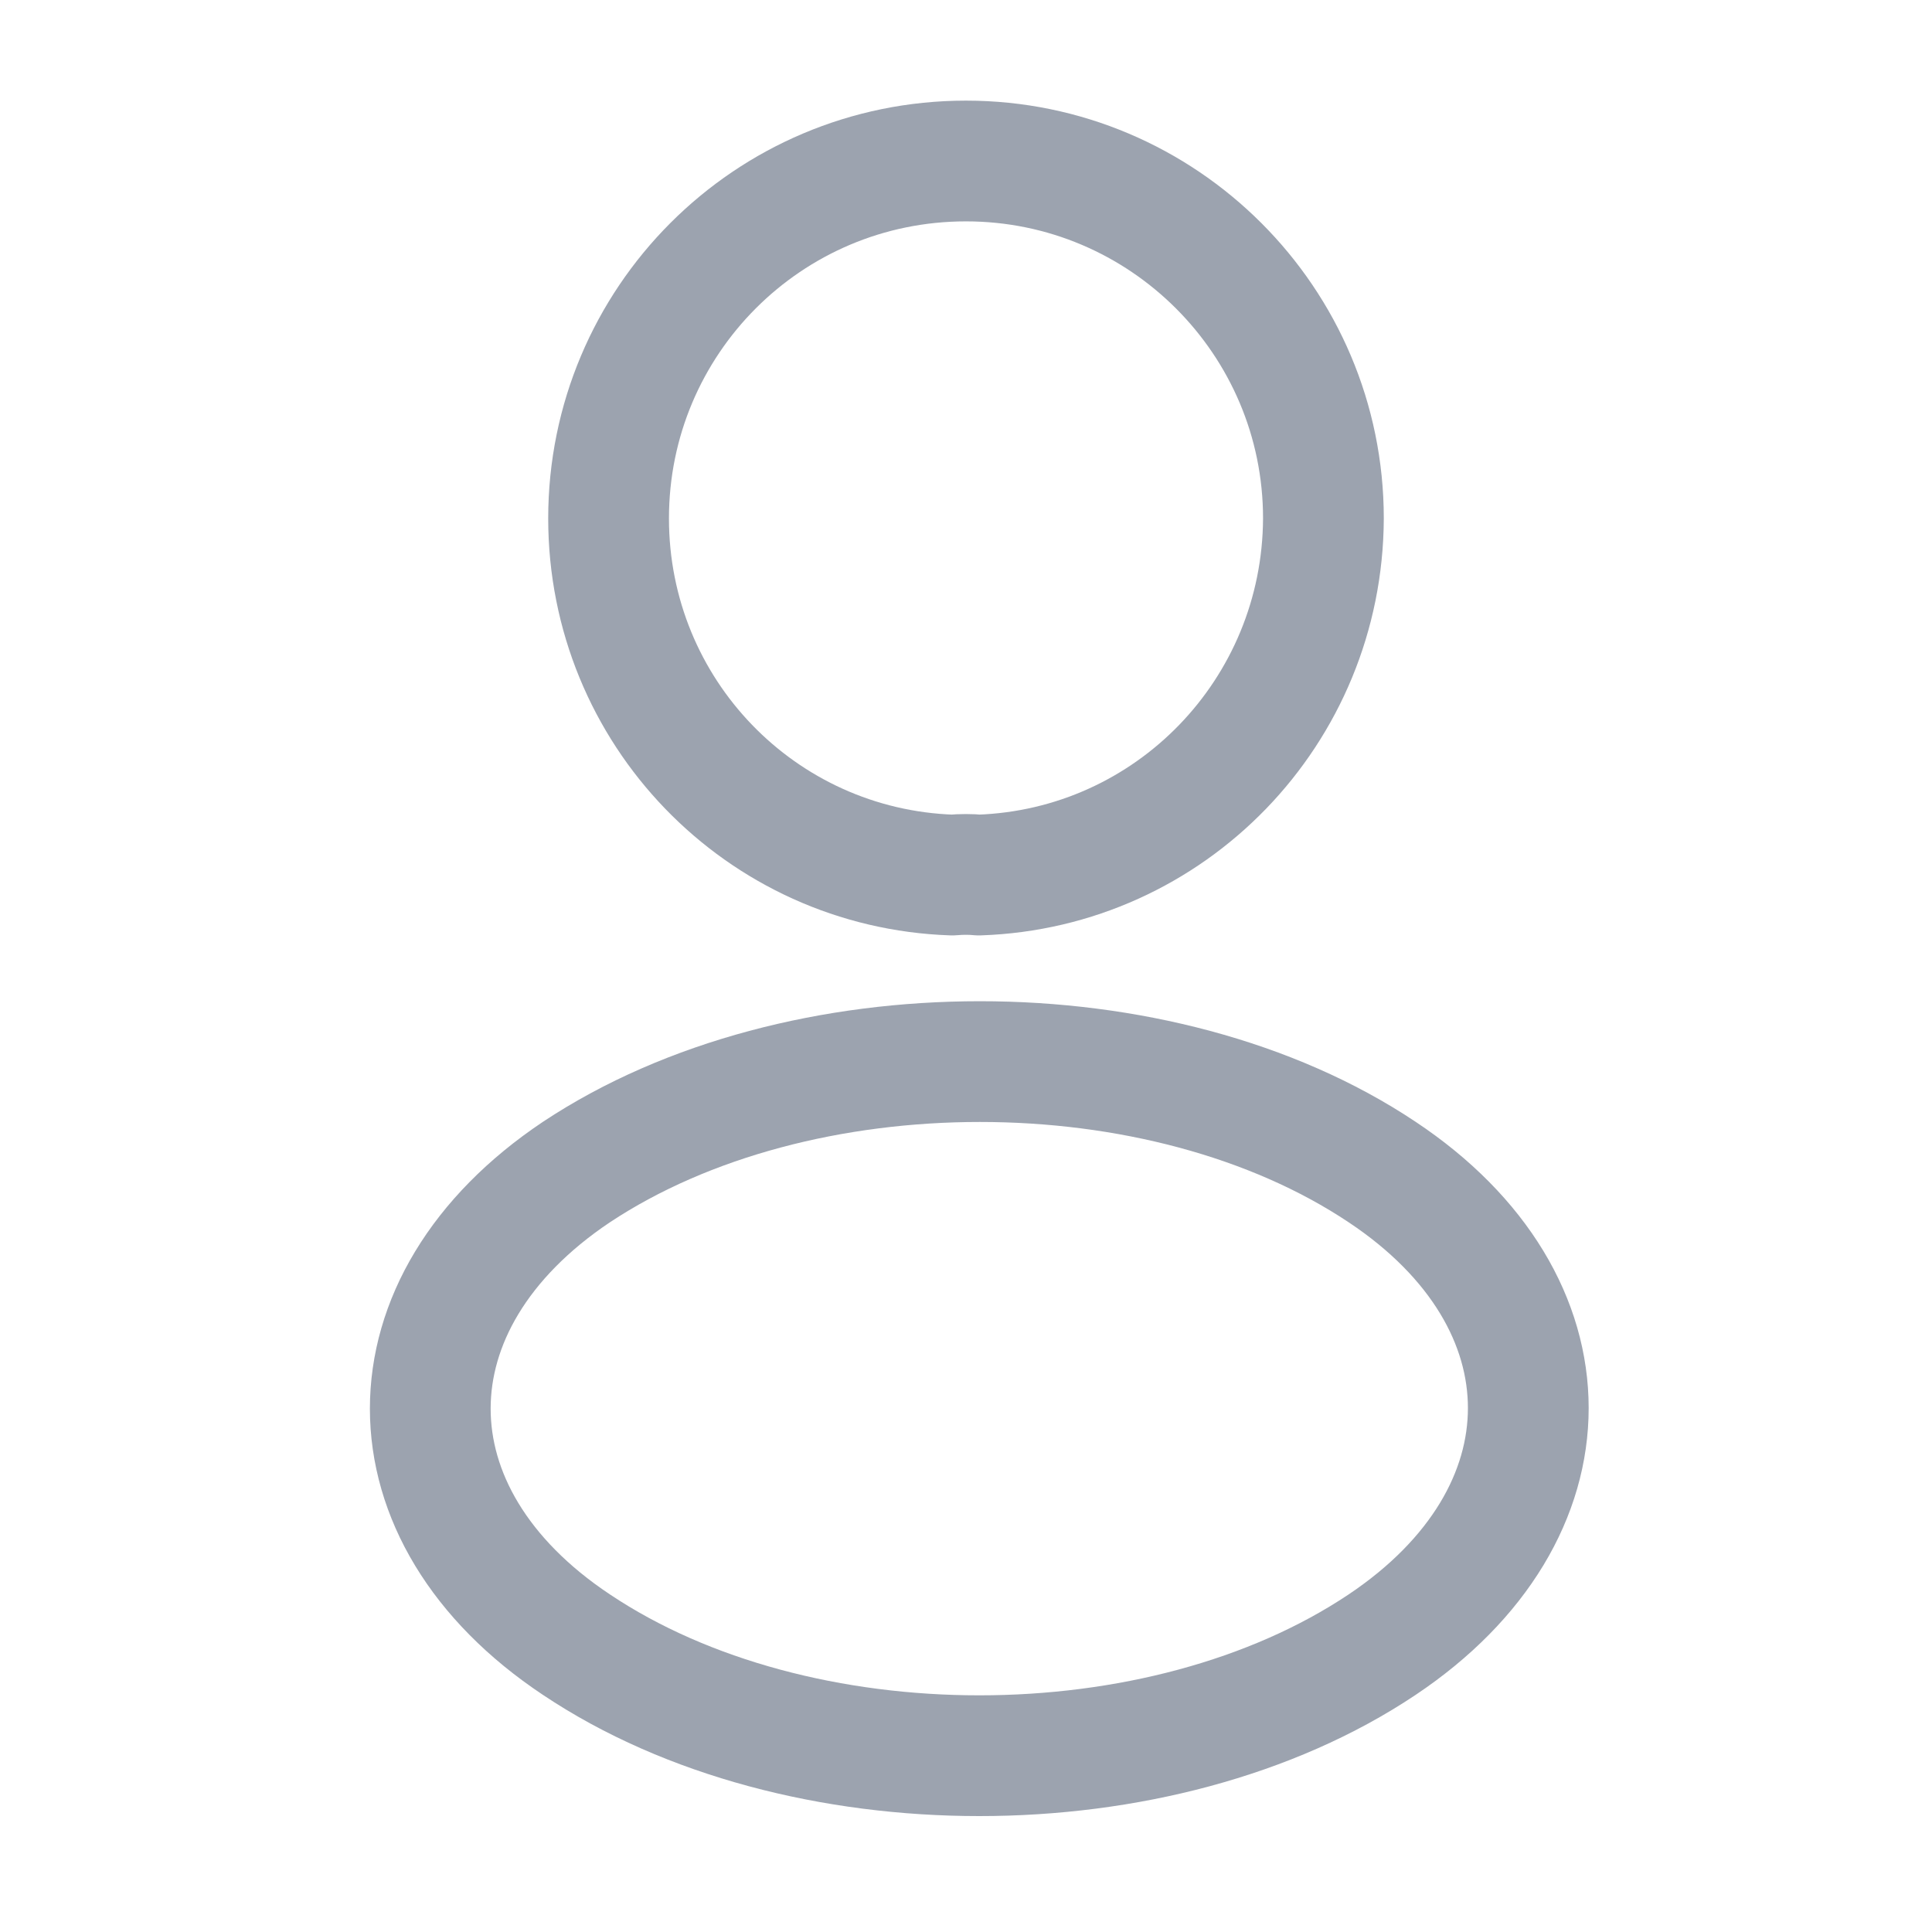
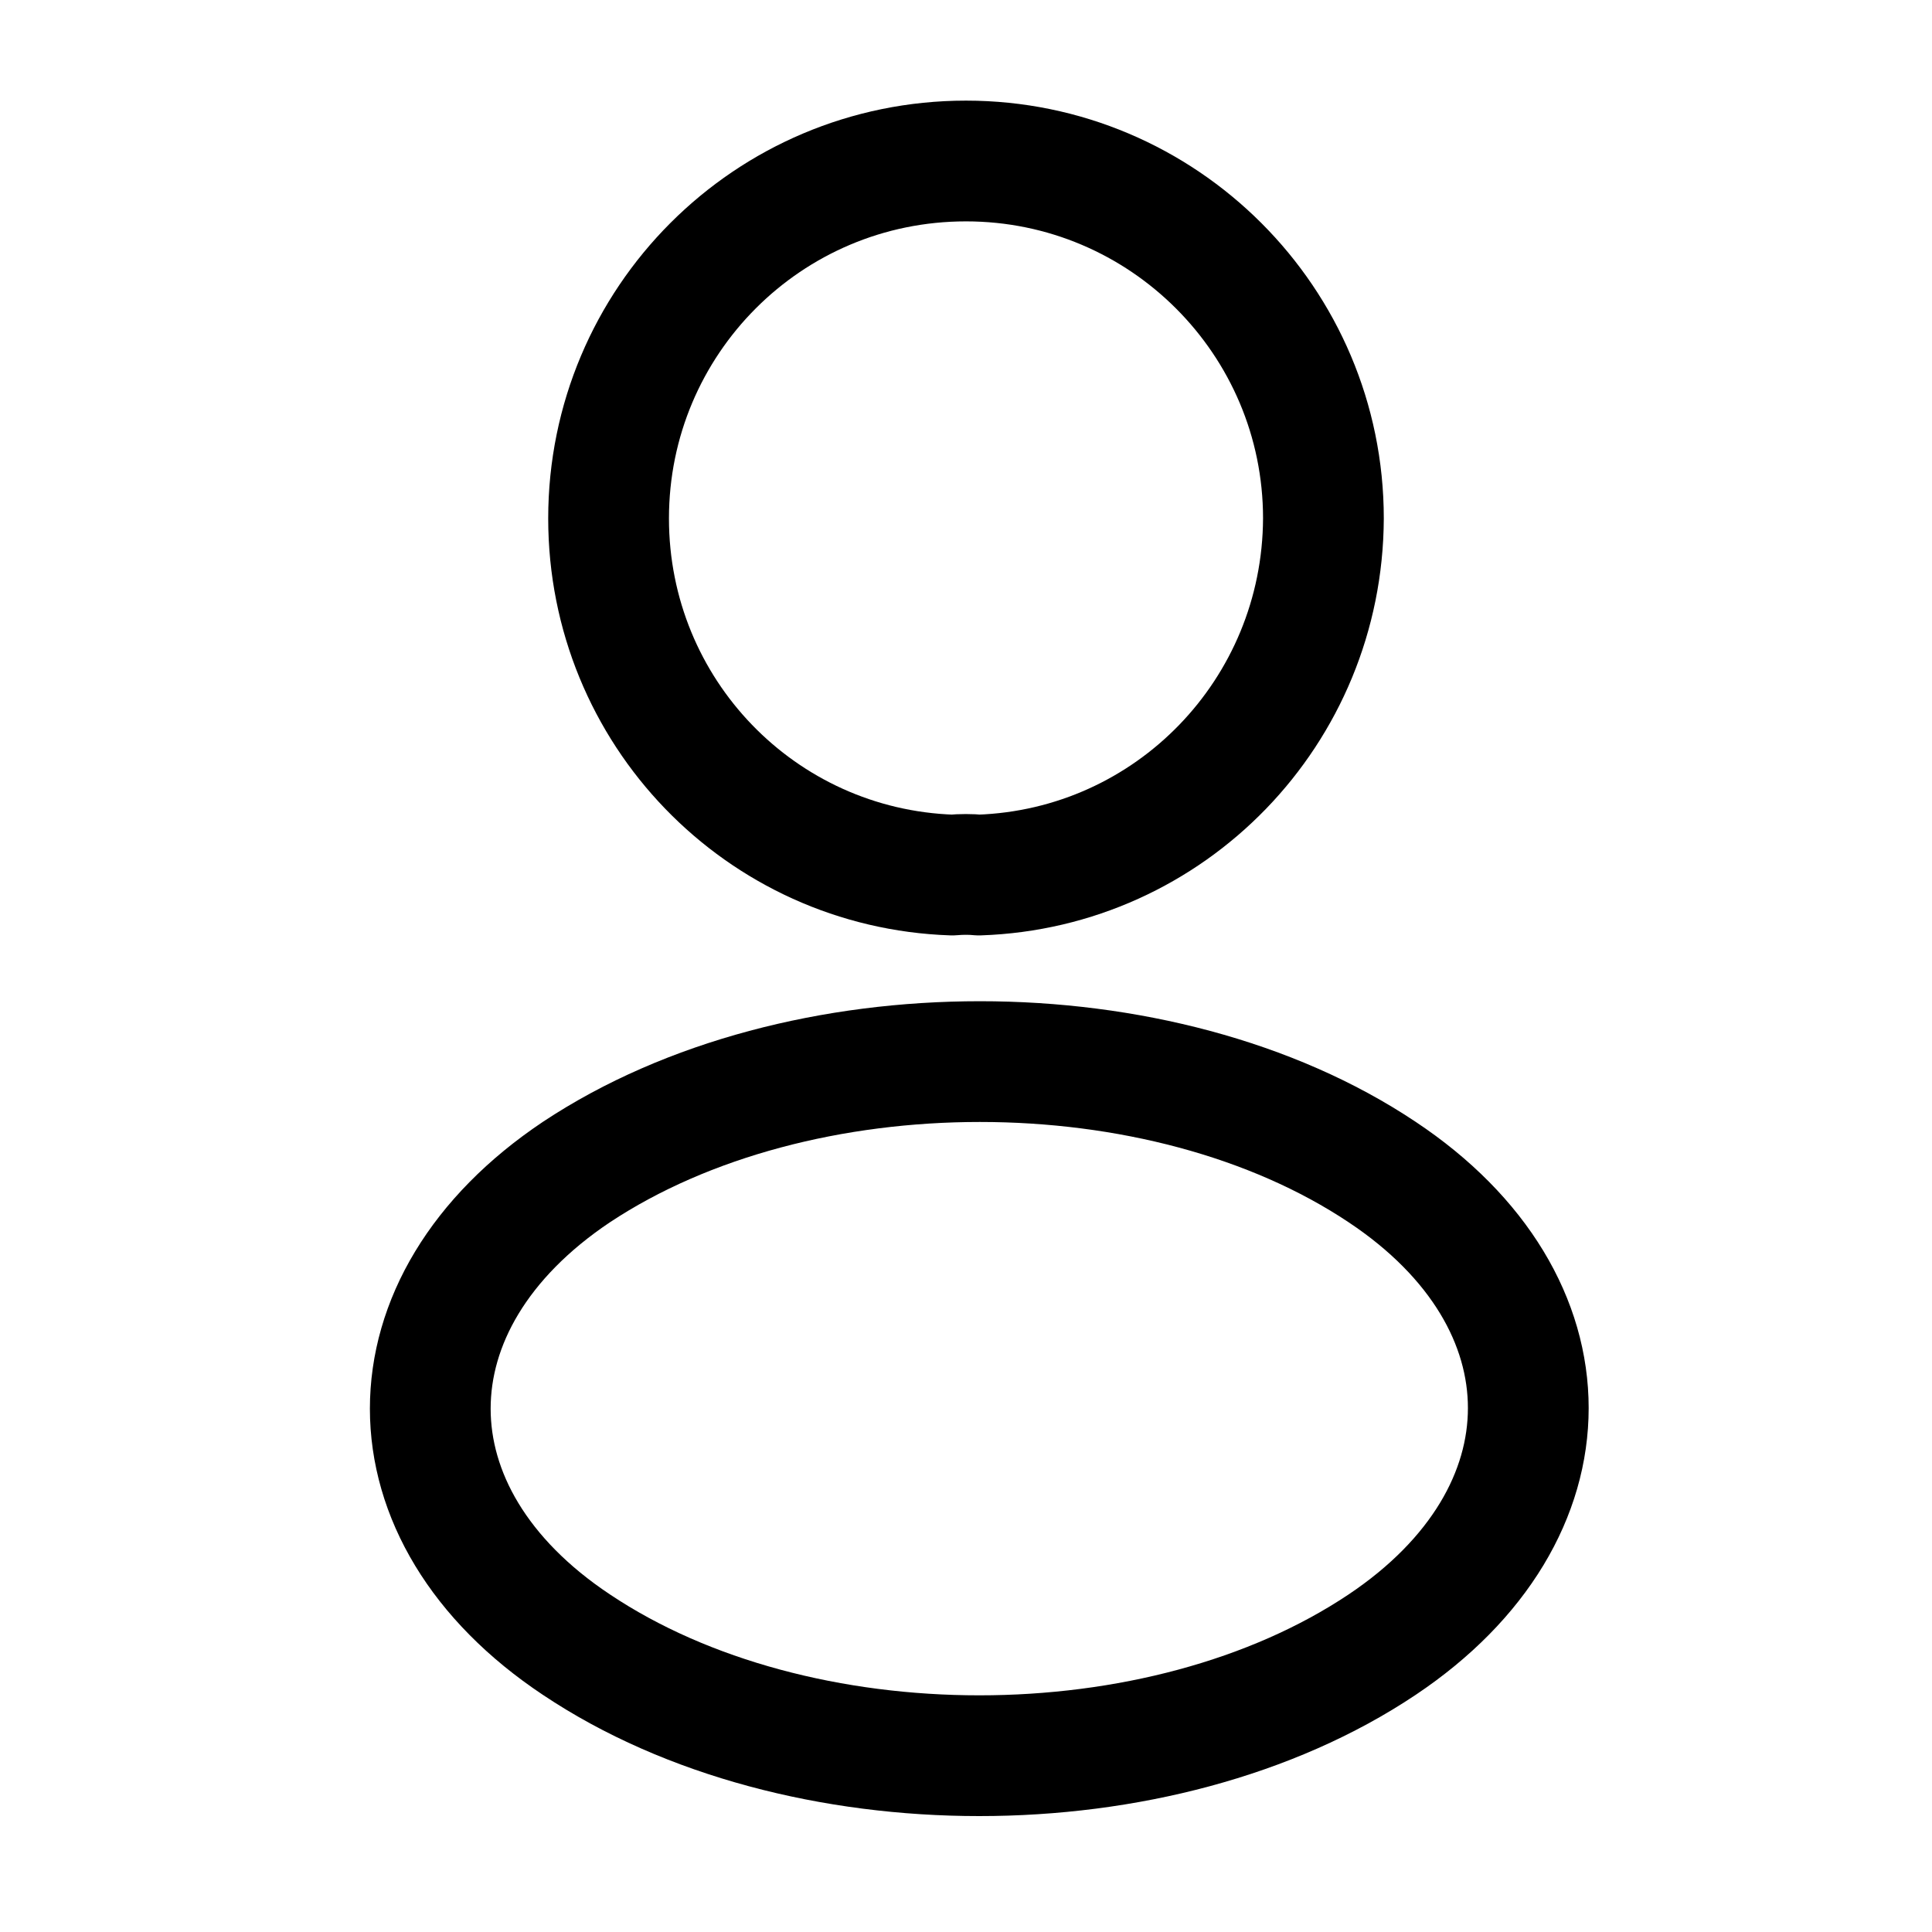
<svg xmlns="http://www.w3.org/2000/svg" width="24" height="24" viewBox="0 0 24 24" fill="none">
-   <path d="M12.16 10.87C12.06 10.86 11.94 10.86 11.83 10.87C9.45 10.79 7.56 8.84 7.56 6.44C7.56 3.99 9.54 2 12 2C14.45 2 16.44 3.99 16.44 6.44C16.43 8.84 14.54 10.79 12.16 10.87Z" stroke="#9CA3AF" stroke-width="1.5" stroke-linecap="round" stroke-linejoin="round" />
-   <path d="M7.16 14.56C4.74 16.18 4.74 18.82 7.16 20.43C9.91 22.27 14.42 22.27 17.17 20.43C19.59 18.81 19.59 16.17 17.17 14.56C14.43 12.73 9.92 12.73 7.16 14.56Z" stroke="#9CA3AF" stroke-width="1.5" stroke-linecap="round" stroke-linejoin="round" />
+   <path d="M12.16 10.87C12.06 10.86 11.94 10.86 11.83 10.87C9.45 10.79 7.56 8.84 7.56 6.44C7.56 3.99 9.54 2 12 2C14.45 2 16.44 3.99 16.44 6.44C16.43 8.84 14.54 10.79 12.16 10.87Z" stroke="currentColor" stroke-width="1.5" stroke-linecap="round" stroke-linejoin="round" />
+   <path d="M7.16 14.56C4.74 16.18 4.74 18.82 7.16 20.43C9.91 22.27 14.42 22.27 17.17 20.43C19.59 18.81 19.59 16.17 17.17 14.56C14.43 12.73 9.92 12.73 7.16 14.56Z" stroke="currentColor" stroke-width="1.5" stroke-linecap="round" stroke-linejoin="round" />
</svg>
